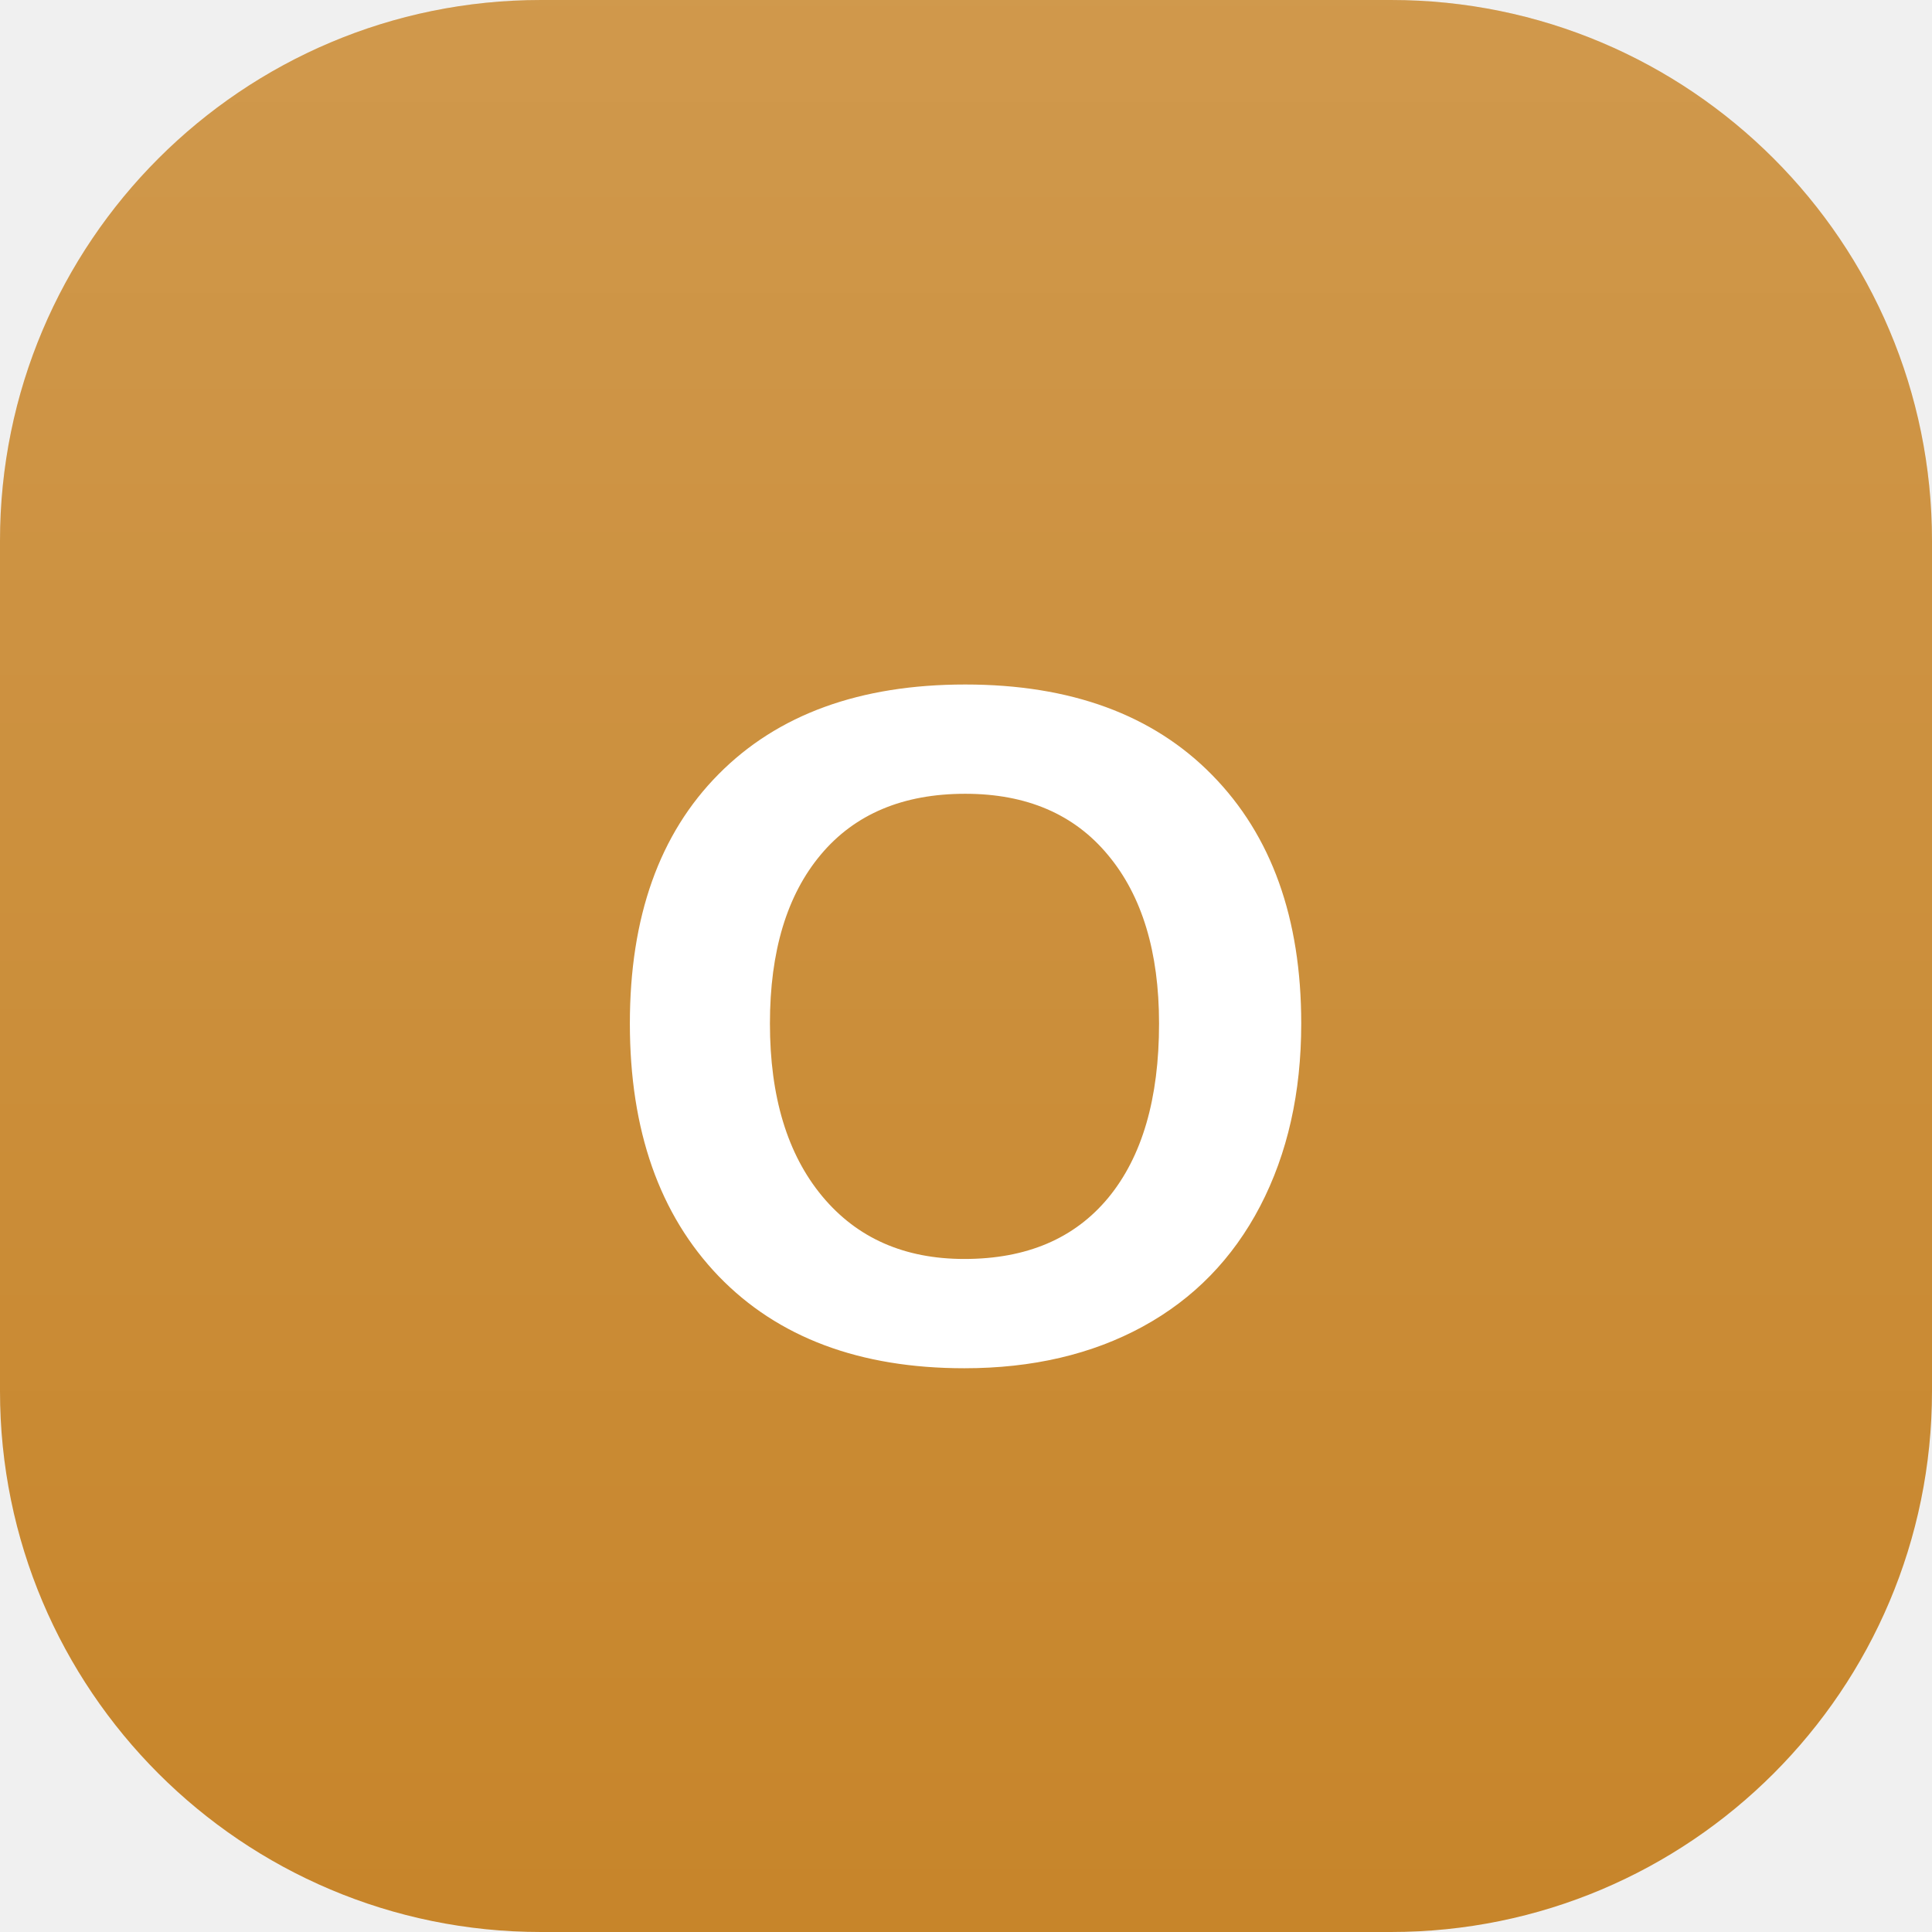
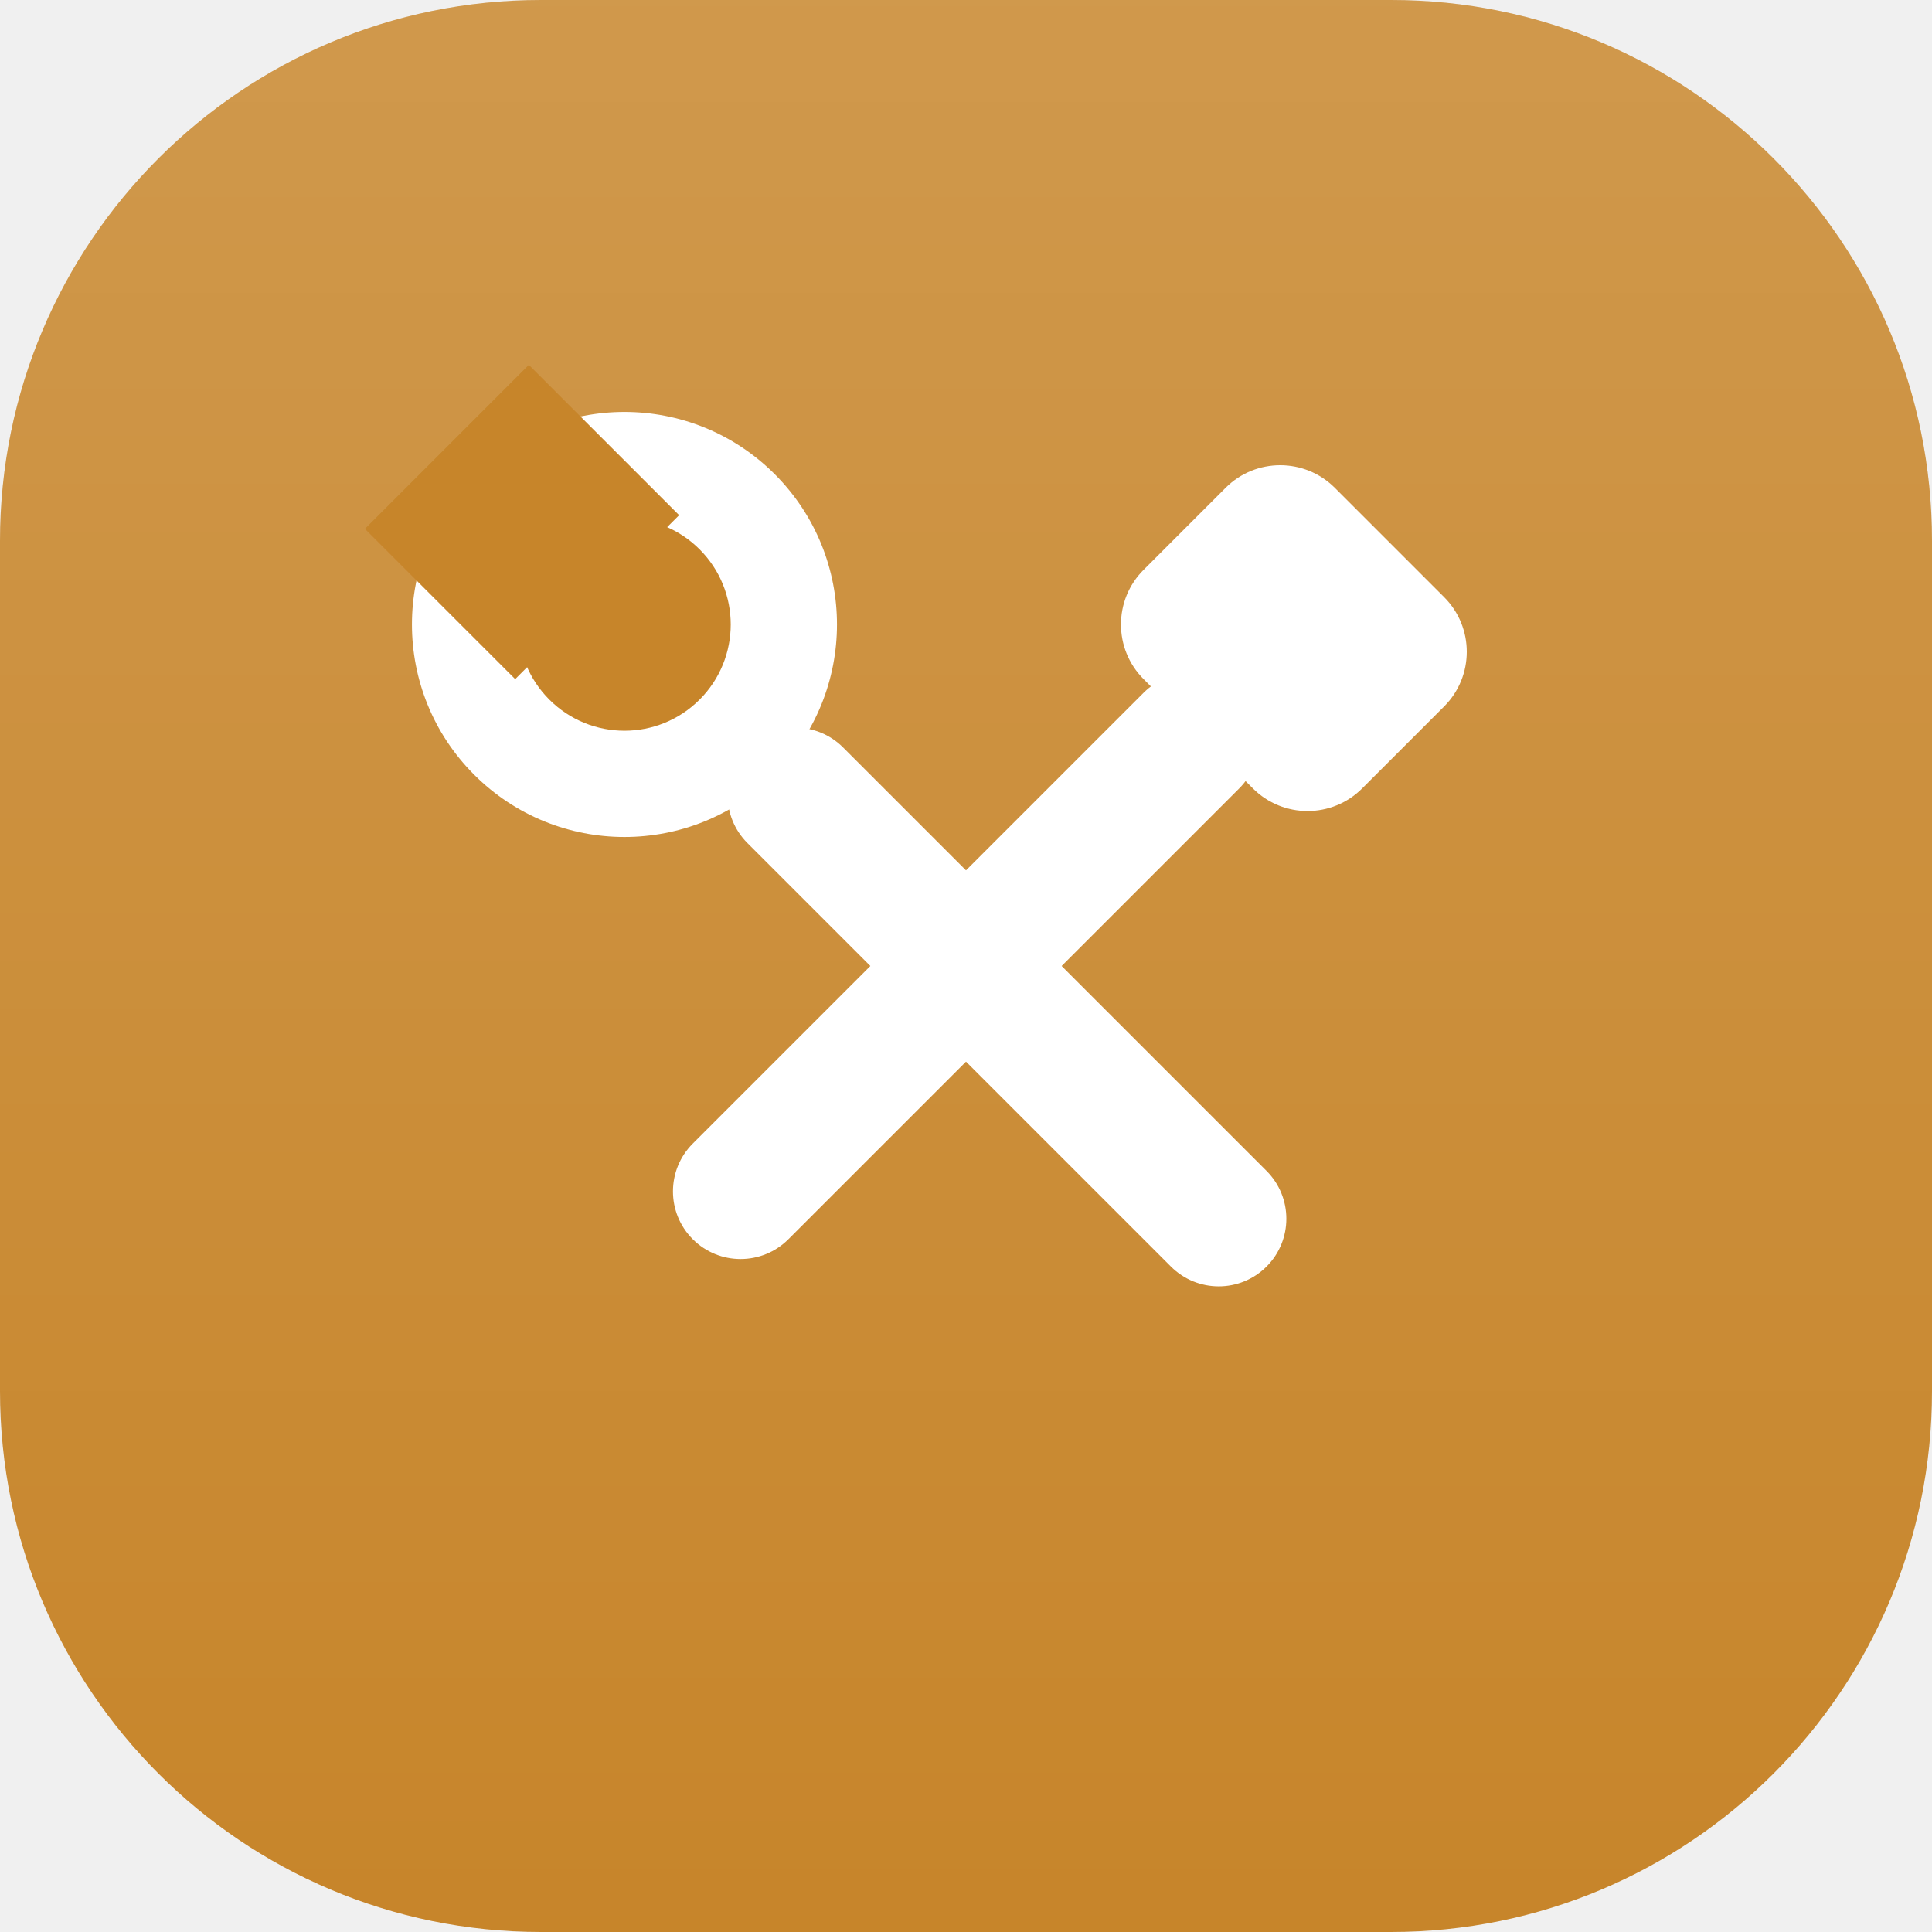
<svg xmlns="http://www.w3.org/2000/svg" viewBox="0 0 100 100" width="100" height="100">
  <defs>
    <linearGradient id="sheen-utilities" x1="0" y1="0" x2="0" y2="1">
      <stop offset="0" stop-color="#FFFFFF" stop-opacity="0.16" />
      <stop offset="1" stop-color="#FFFFFF" stop-opacity="0" />
    </linearGradient>
  </defs>
  <rect width="100" height="100" rx="28" fill="#C7852A" />
  <rect width="100" height="100" rx="28" fill="url(#sheen-utilities)" />
-   <text x="50" y="53" font-family="Arial, sans-serif" font-weight="800" font-size="50" text-anchor="middle" dominant-baseline="central" fill="#FFFFFF">O</text>
+   <g transform="rotate(45 50 50)">
+     <rect x="46.5" y="30" width="7" height="40" rx="3.5" fill="#FFFFFF" />
+     <rect x="42" y="19" width="16" height="14" rx="4" fill="#FFFFFF" />
+   </g>
+   <g transform="rotate(-45 50 50)">
+     <rect x="46.5" y="34" width="7" height="38" rx="3.5" fill="#FFFFFF" />
+     <circle cx="50" cy="25" r="11" fill="#FFFFFF" />
+     <circle cx="50" cy="25" r="5.5" fill="#C7852A" />
+     <rect x="44" y="12" width="12" height="11" fill="#C7852A" />
+   </g>
</svg>
